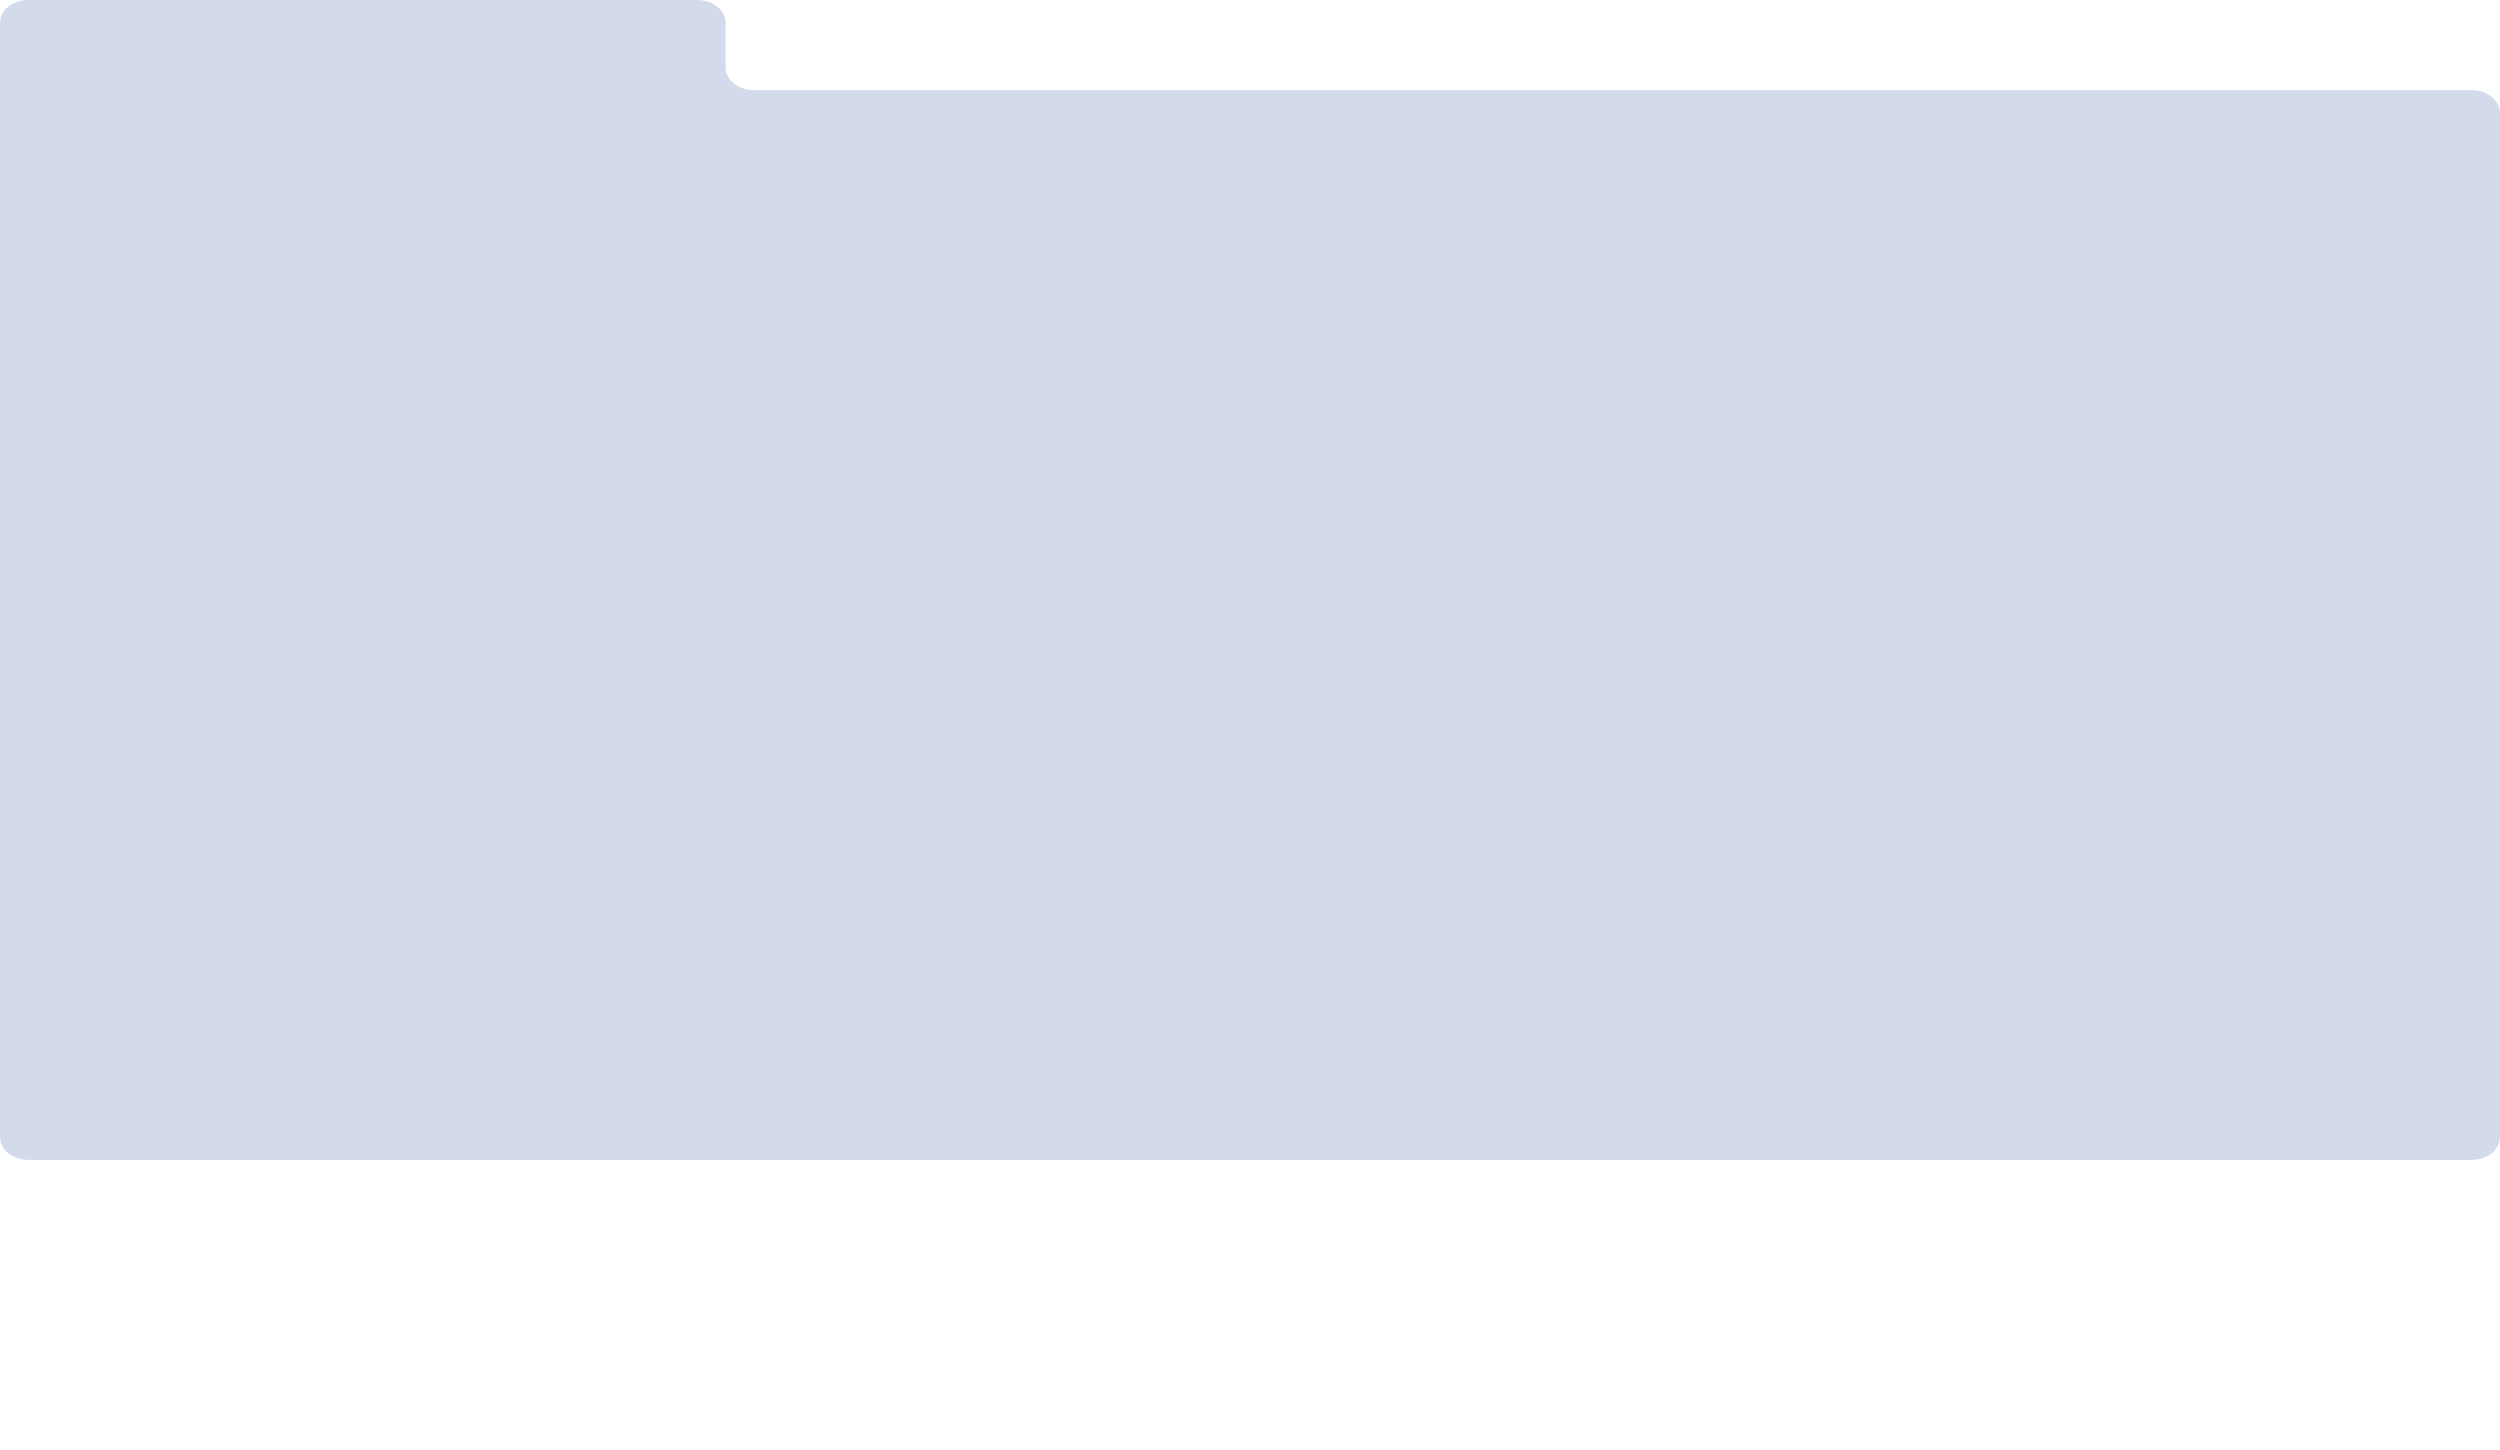
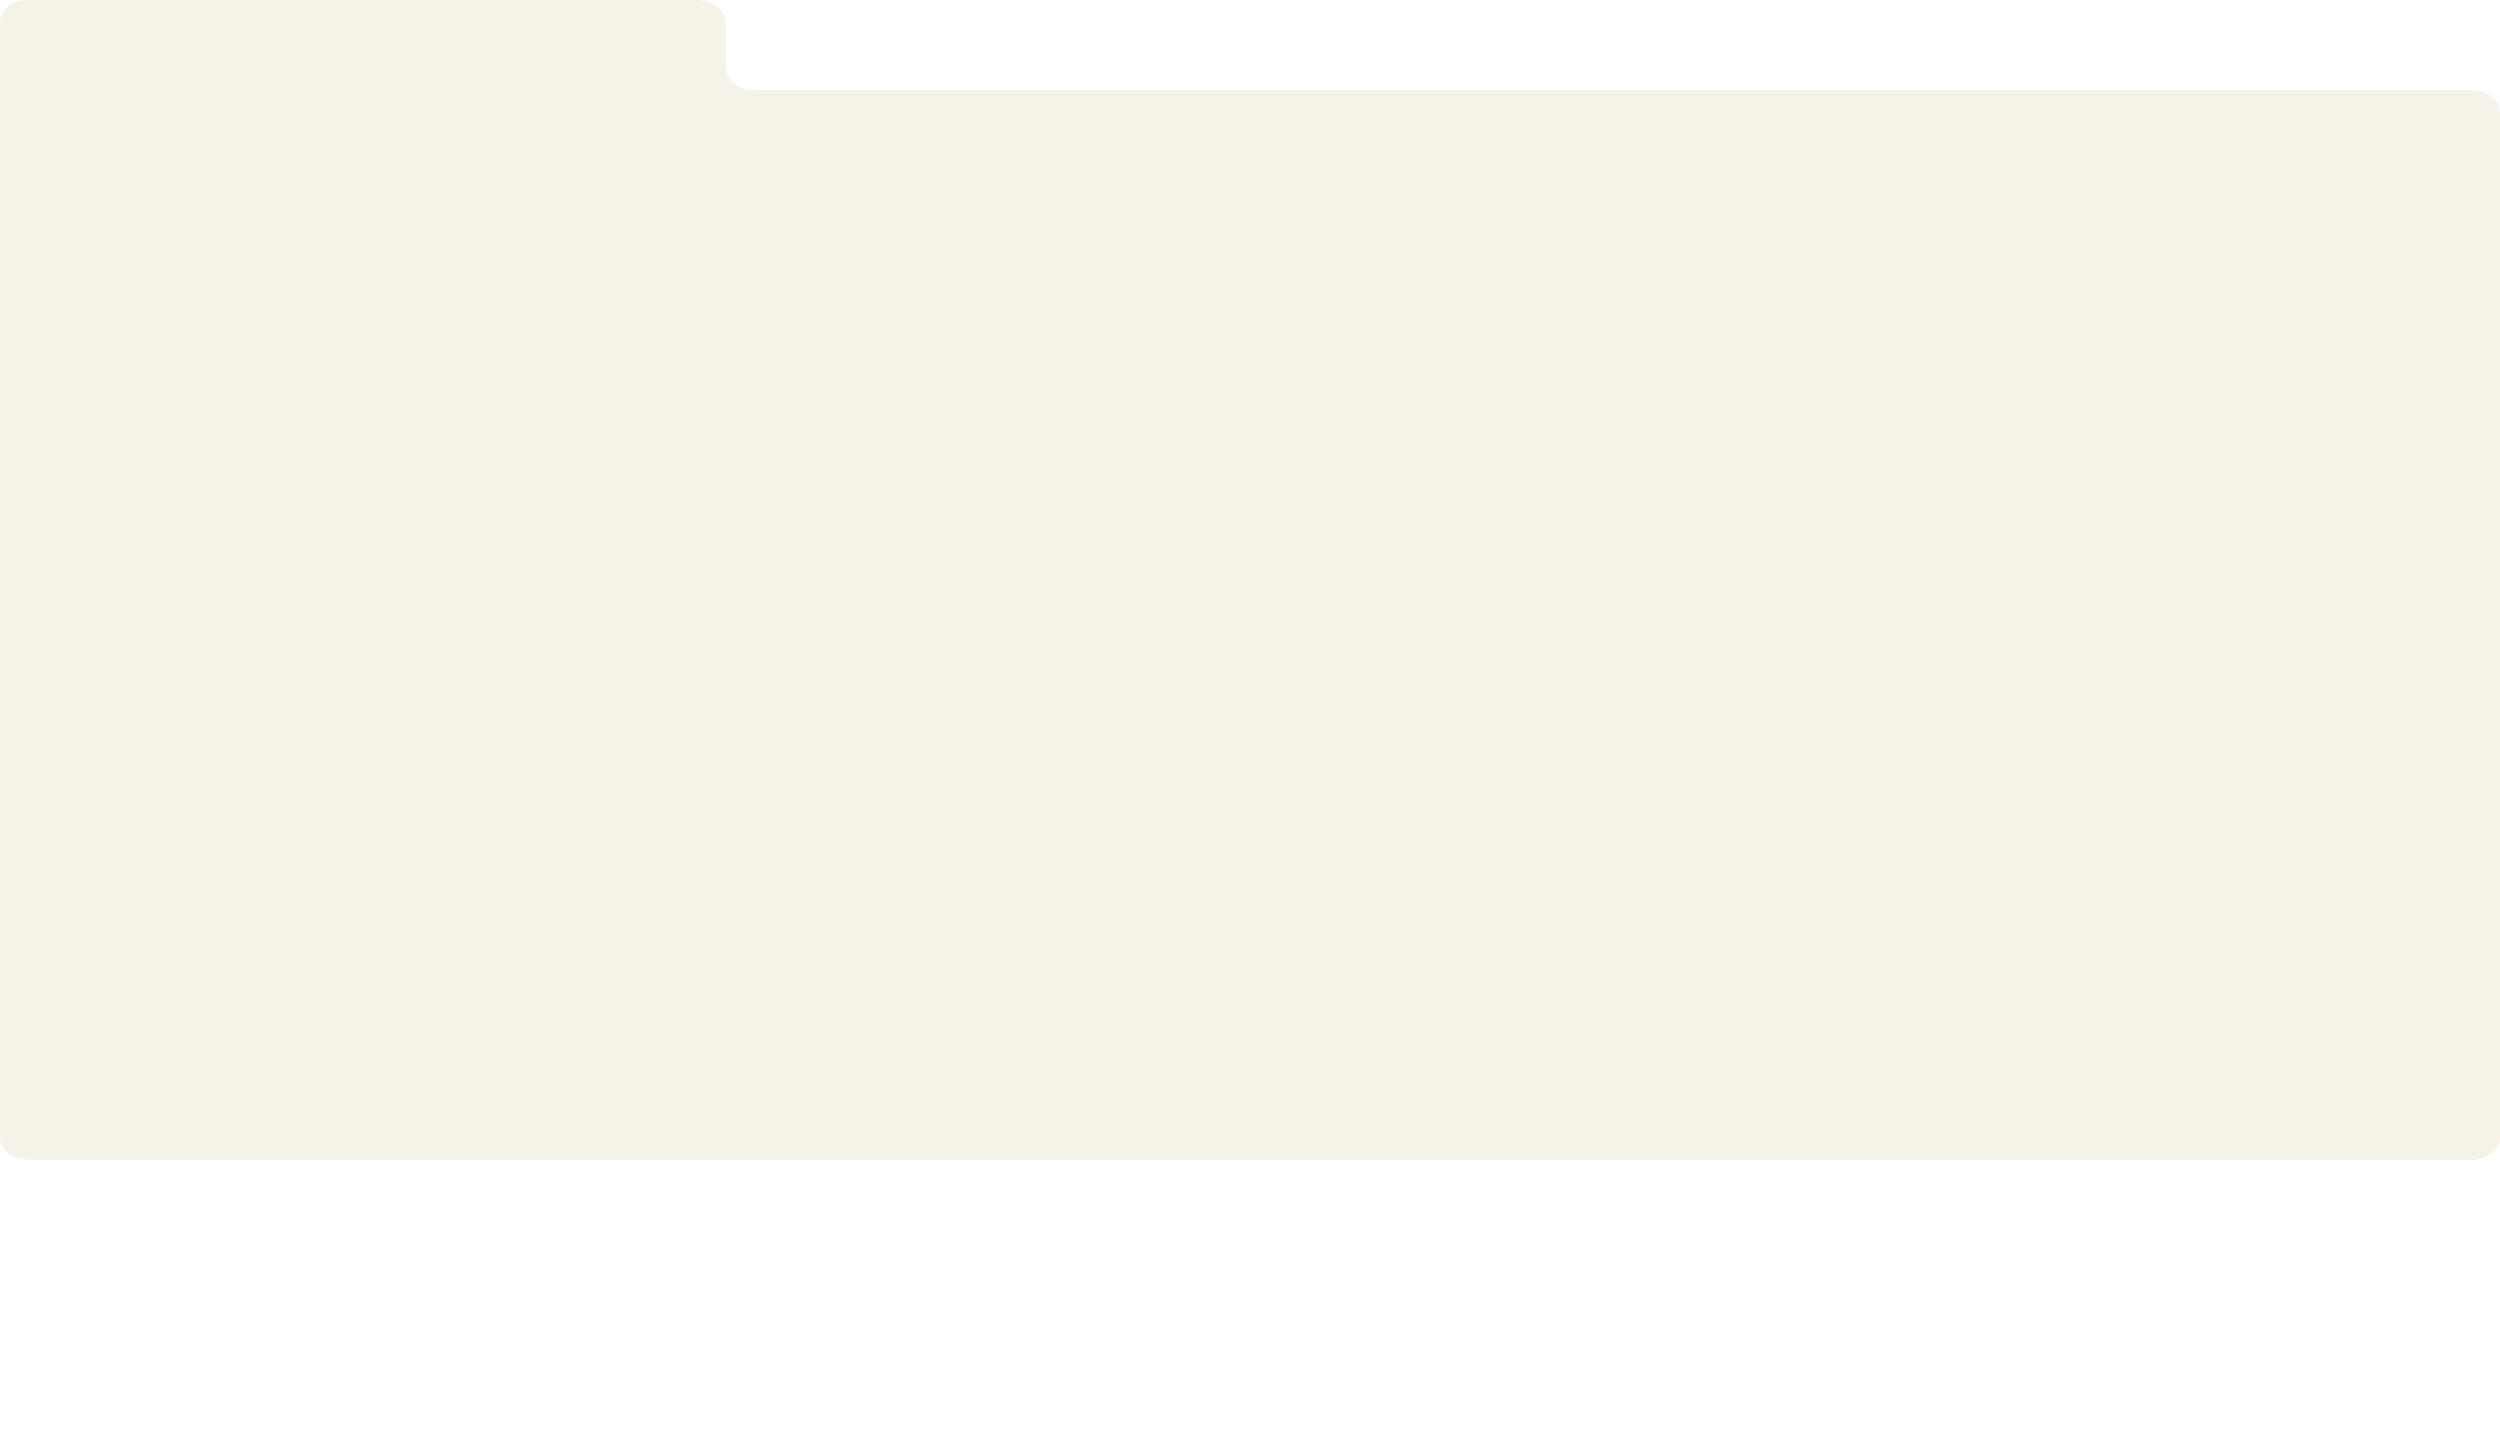
<svg xmlns="http://www.w3.org/2000/svg" id="Calque_1" data-name="Calque 1" viewBox="0 0 623.62 361.65">
  <defs>
    <style>
            .cls-1 {
-             fill: #d3daec;
+             fill: #F5F3E8;
            }
        </style>
  </defs>
  <g transform="scale(1, 0.8)">
    <path class="cls-1" d="M616.53,28.11c3.91,0,7.09,3.17,7.09,7.09v319.38c0,3.91-3.17,7.09-7.09,7.09H7.09c-3.91,0-7.09-3.17-7.09-7.09V7.09C0,3.17,3.17,0,7.09,0h166.82c3.91,0,7.09,3.17,7.09,7.09v13.93c0,3.91,3.17,7.09,7.09,7.09h428.46Z" />
  </g>
</svg>
